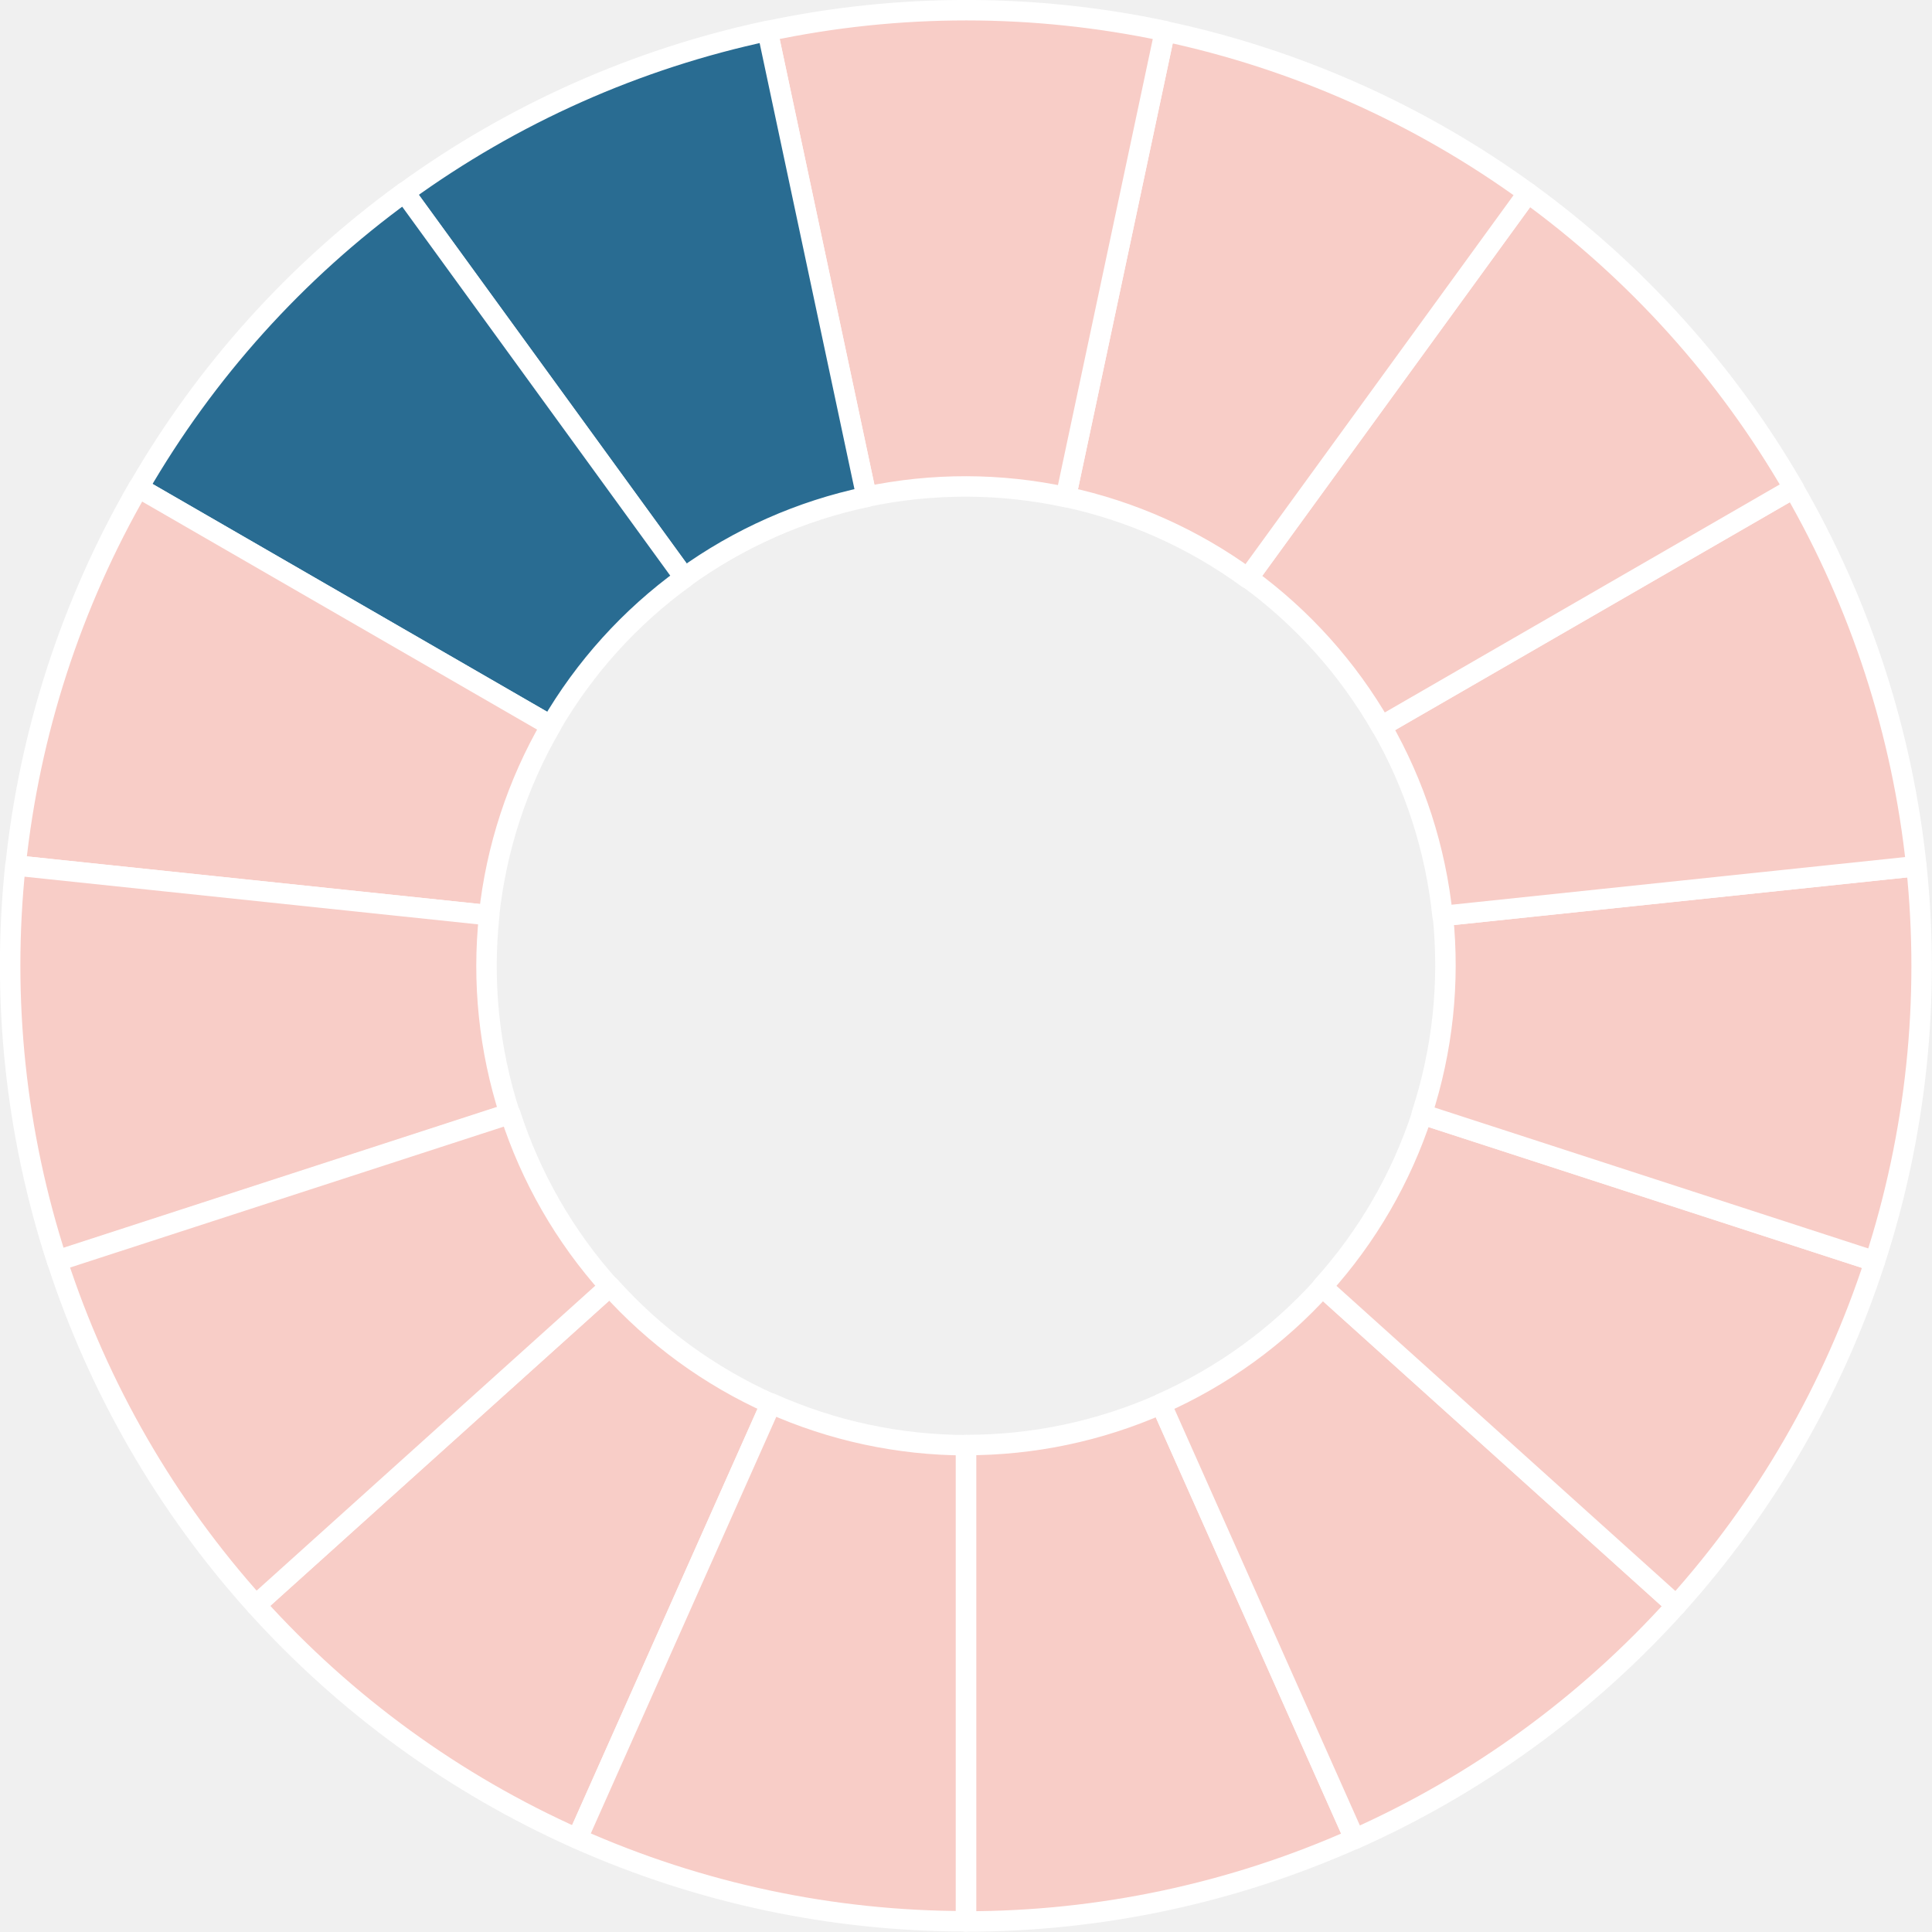
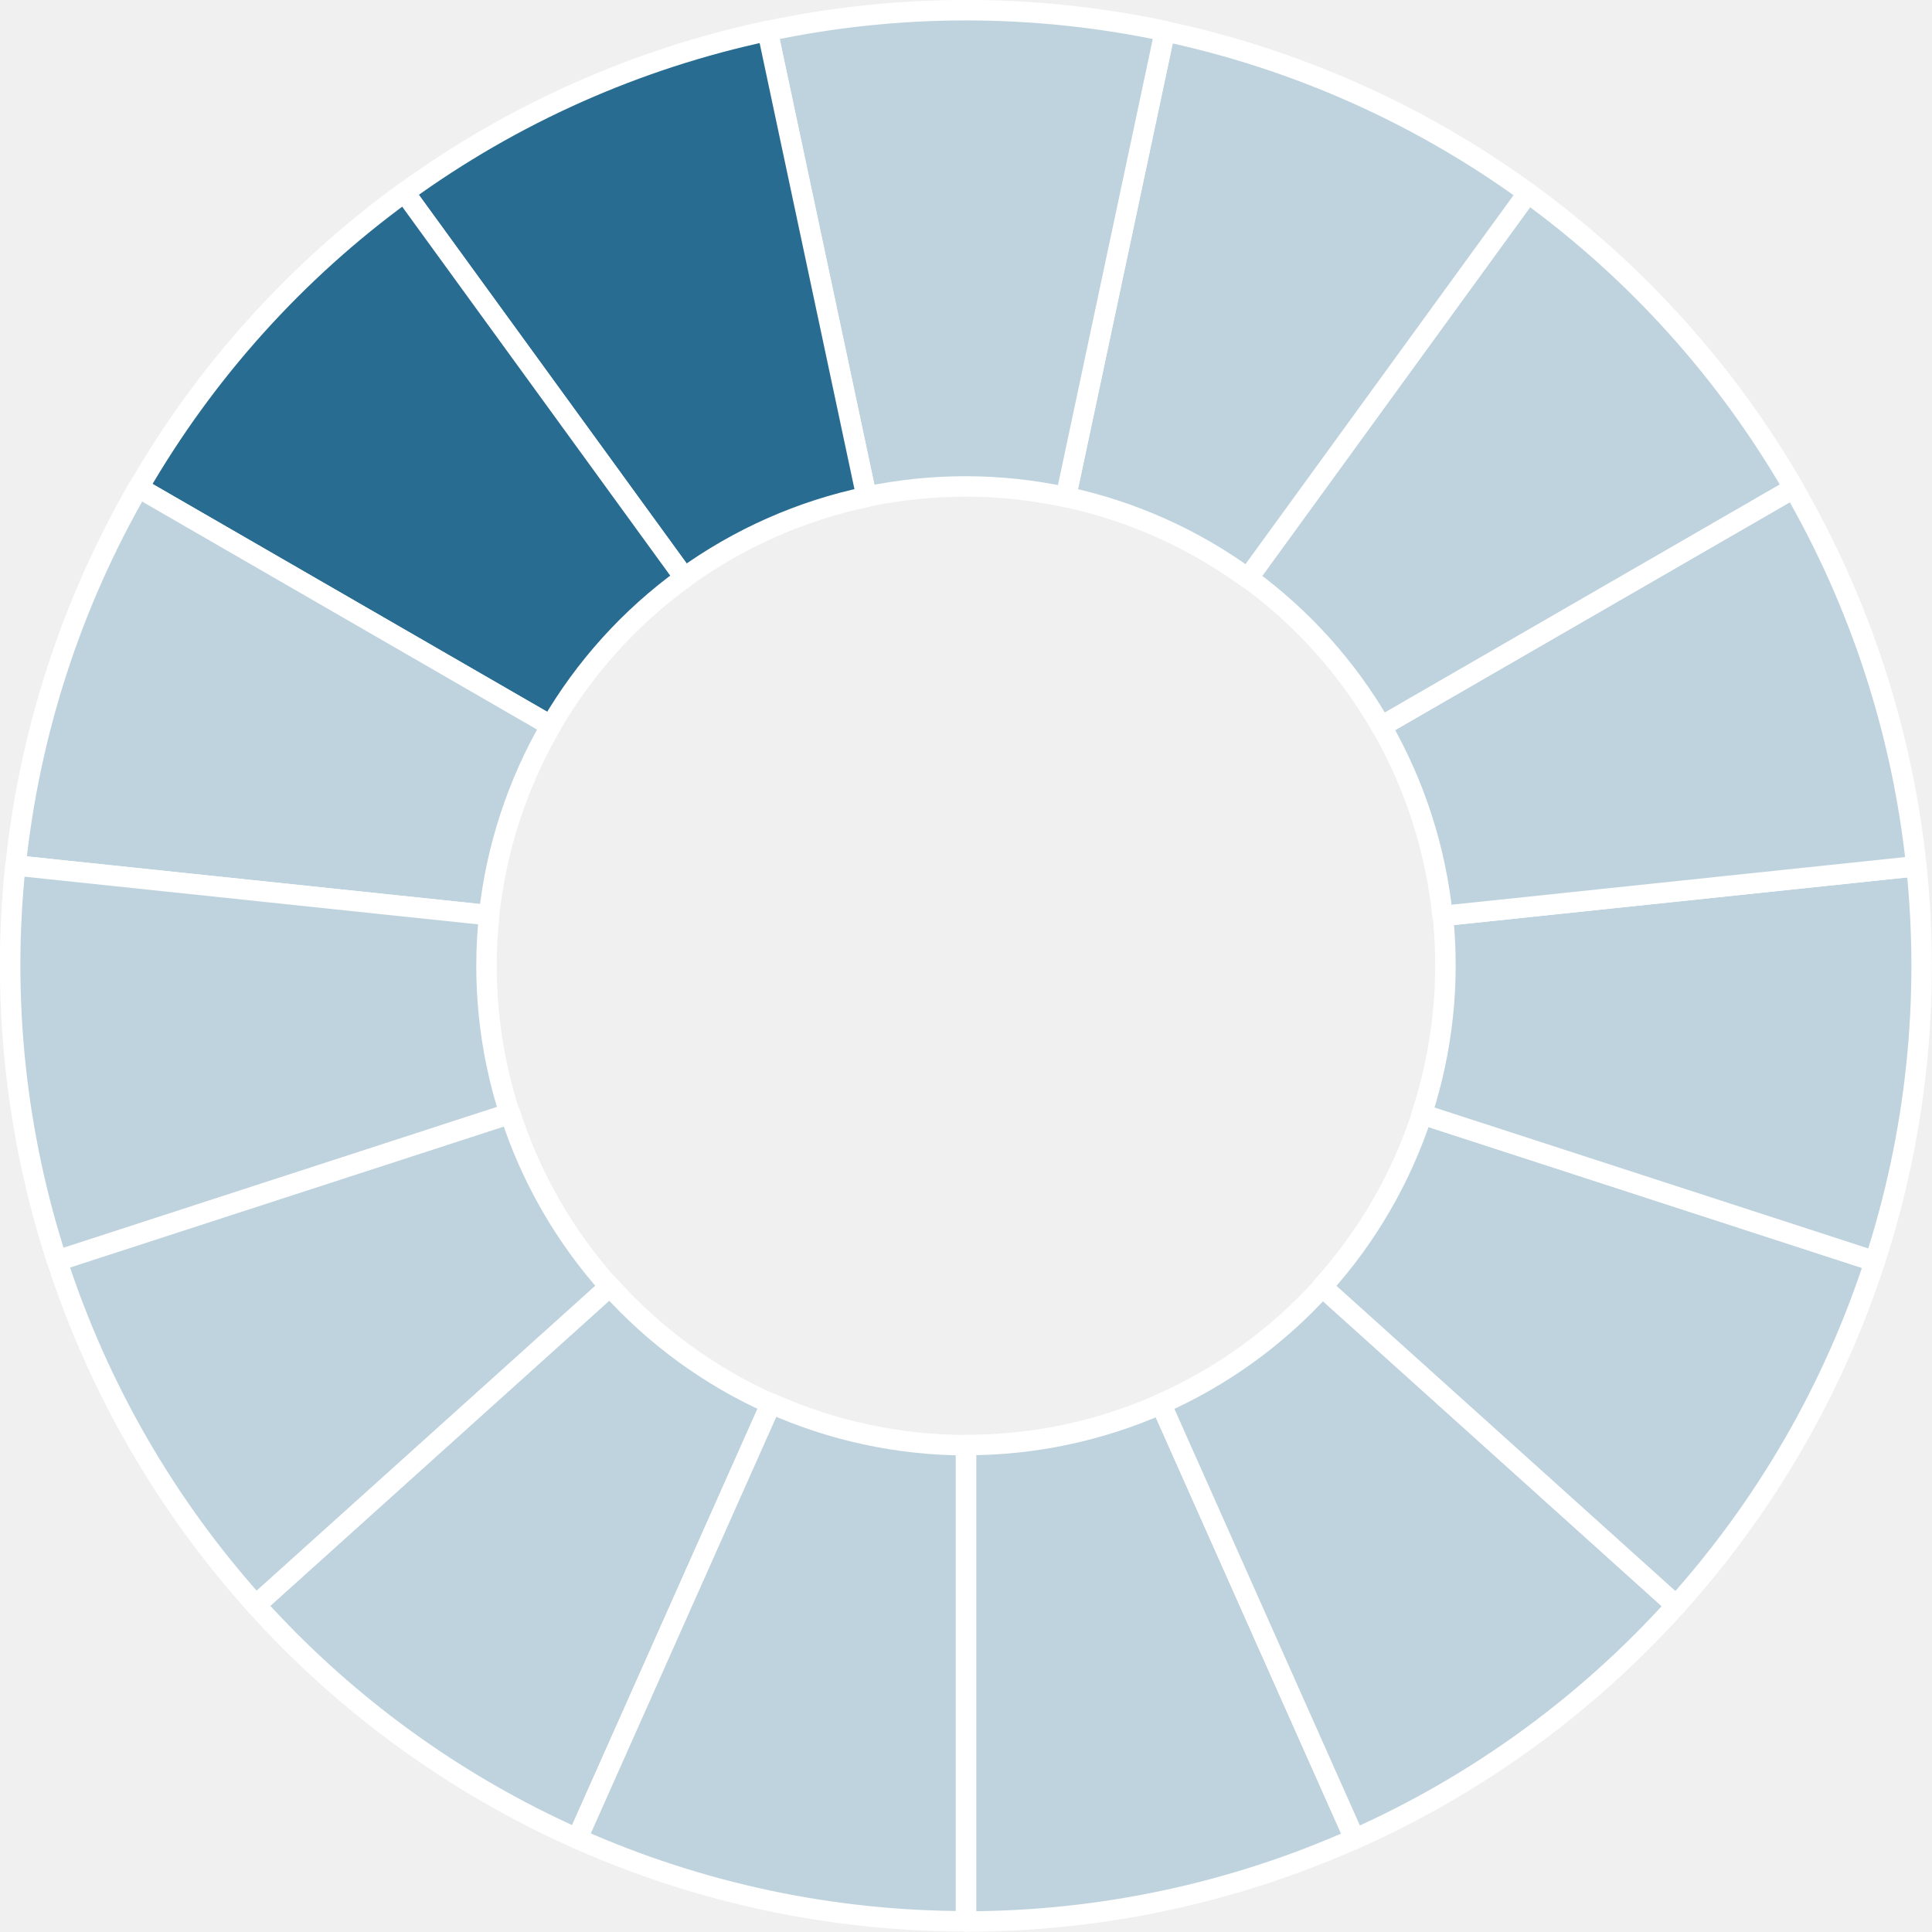
<svg xmlns="http://www.w3.org/2000/svg" width="188.404mm" height="188.363mm" viewBox="0 0 188.404 188.363" version="1.1" id="svg914">
  <defs id="defs908" />
  <g id="layer1" transform="translate(243.1244,-316.3007)">
-     <path style="fill:#f8cdc7;fill-opacity:1;stroke:#ffffff;stroke-width:1.995;stroke-linecap:round;stroke-linejoin:round;stroke-miterlimit:4;stroke-dasharray:none;stroke-dashoffset:0;stroke-opacity:1" d="m -186.828,495.603 18.883,-42.412 a 46.76,46.76 24 0 1 -15.704,-11.453 l -34.528,31.089 a 93.185,93.186 24 0 0 31.349,22.776 z" id="path884-6-8-0-8" />
-     <path style="fill:#f8cdc7;fill-opacity:1;stroke:#ffffff;stroke-width:1.995;stroke-linecap:round;stroke-linejoin:round;stroke-miterlimit:4;stroke-dasharray:none;stroke-dashoffset:0;stroke-opacity:1" d="m -111.024,495.621 -18.883,-42.412 a 46.76,46.76 66 0 1 -19.019,4.007 l -2.2e-4,46.462 a 93.186,93.185 66 0 0 37.902,-8.056 z" id="path884-6-8-0-8-8" />
-     <path style="fill:#f8cdc7;fill-opacity:1;stroke:#ffffff;stroke-width:1.995;stroke-linecap:round;stroke-linejoin:round;stroke-miterlimit:4;stroke-dasharray:none;stroke-dashoffset:0;stroke-opacity:1" d="m -148.926,503.659 8e-5,-46.426 a 46.76,46.76 90 0 1 -19.005,-4.076 l -18.898,42.445 a 93.186,93.185 90 0 0 37.902,8.056 z" id="path884-6-8-0-8-7" />
-     <path style="fill:#f8cdc7;fill-opacity:1;stroke:#ffffff;stroke-width:1.995;stroke-linecap:round;stroke-linejoin:round;stroke-miterlimit:4;stroke-dasharray:none;stroke-dashoffset:0;stroke-opacity:1" d="m -79.668,472.861 -34.501,-31.065 a 46.76,46.76 42 0 1 -15.745,11.396 l 18.898,42.445 a 93.186,93.185 42 0 0 31.349,-22.776 z" id="path884-6-8-0-8-84" />
-     <path style="fill:#f8cdc7;fill-opacity:1;stroke:#ffffff;stroke-width:1.995;stroke-linecap:round;stroke-linejoin:round;stroke-miterlimit:4;stroke-dasharray:none;stroke-dashoffset:0;stroke-opacity:1" d="m -60.294,439.304 -44.153,-14.346 a 46.76,46.76 18 0 1 -9.749,16.815 l 34.528,31.089 a 93.186,93.185 18 0 0 19.375,-33.558 z" id="path884-6-8-0-8-76" />
-     <path style="fill:#f8cdc7;fill-opacity:1;stroke:#ffffff;stroke-width:1.995;stroke-linecap:round;stroke-linejoin:round;stroke-miterlimit:4;stroke-dasharray:none;stroke-dashoffset:0;stroke-opacity:1" d="m -56.243,400.767 -46.171,4.853 a 46.76,46.76 84 0 1 -2.066,19.326 l 44.188,14.358 a 93.185,93.186 84 0 0 4.05,-38.537 z" id="path884-6-8-0-8-81" />
-     <path style="fill:#f8cdc7;fill-opacity:1;stroke:#ffffff;stroke-width:1.995;stroke-linecap:round;stroke-linejoin:round;stroke-miterlimit:4;stroke-dasharray:none;stroke-dashoffset:0;stroke-opacity:1" d="m -68.217,363.914 -40.206,23.213 a 46.76,46.76 60 0 1 5.973,18.496 l 46.207,-4.856 a 93.185,93.186 60 0 0 -11.974,-36.852 z" id="path884-6-8-0-8-9" />
-     <path style="fill:#f8cdc7;fill-opacity:1;stroke:#ffffff;stroke-width:1.995;stroke-linecap:round;stroke-linejoin:round;stroke-miterlimit:4;stroke-dasharray:none;stroke-dashoffset:0;stroke-opacity:1" d="m -94.13,335.109 -27.288,37.559 a 46.76,46.76 36 0 1 12.979,14.468 l 40.237,-23.231 a 93.185,93.186 36 0 0 -25.928,-28.796 z" id="path884-6-8-0-8-2" />
-     <path style="fill:#f8cdc7;fill-opacity:1;stroke:#ffffff;stroke-width:1.995;stroke-linecap:round;stroke-linejoin:round;stroke-miterlimit:4;stroke-dasharray:none;stroke-dashoffset:0;stroke-opacity:1" d="m -129.529,319.349 -9.653,45.411 a 46.76,46.76 12 0 1 17.742,7.938 l 27.31,-37.588 a 93.185,93.186 12 0 0 -35.399,-15.761 z" id="path884-6-8-0-8-6" />
-     <path style="fill:#f8cdc7;fill-opacity:1;stroke:#ffffff;stroke-width:1.995;stroke-linecap:round;stroke-linejoin:round;stroke-miterlimit:4;stroke-dasharray:none;stroke-dashoffset:0;stroke-opacity:1" d="m -168.274,319.331 9.652,45.411 a 46.76,46.76 78 0 1 19.437,0.035 l 9.66,-45.446 a 93.186,93.185 78 0 0 -38.749,2e-5 z" id="path884-6-8-0-8-1" />
+     <path style="fill:#bfd3de;fill-opacity:1;stroke:#ffffff;stroke-width:1.995;stroke-linecap:round;stroke-linejoin:round;stroke-miterlimit:4;stroke-dasharray:none;stroke-dashoffset:0;stroke-opacity:1" d="m -186.828,495.603 18.883,-42.412 a 46.76,46.76 24 0 1 -15.704,-11.453 l -34.528,31.089 a 93.185,93.186 24 0 0 31.349,22.776 z" id="path884-6-8-0-8" />
+     <path style="fill:#bfd3de;fill-opacity:1;stroke:#ffffff;stroke-width:1.995;stroke-linecap:round;stroke-linejoin:round;stroke-miterlimit:4;stroke-dasharray:none;stroke-dashoffset:0;stroke-opacity:1" d="m -111.024,495.621 -18.883,-42.412 a 46.76,46.76 66 0 1 -19.019,4.007 l -2.2e-4,46.462 a 93.186,93.185 66 0 0 37.902,-8.056 z" id="path884-6-8-0-8-8" />
+     <path style="fill:#bfd3de;fill-opacity:1;stroke:#ffffff;stroke-width:1.995;stroke-linecap:round;stroke-linejoin:round;stroke-miterlimit:4;stroke-dasharray:none;stroke-dashoffset:0;stroke-opacity:1" d="m -148.926,503.659 8e-5,-46.426 a 46.76,46.76 90 0 1 -19.005,-4.076 l -18.898,42.445 a 93.186,93.185 90 0 0 37.902,8.056 z" id="path884-6-8-0-8-7" />
+     <path style="fill:#bfd3de;fill-opacity:1;stroke:#ffffff;stroke-width:1.995;stroke-linecap:round;stroke-linejoin:round;stroke-miterlimit:4;stroke-dasharray:none;stroke-dashoffset:0;stroke-opacity:1" d="m -79.668,472.861 -34.501,-31.065 a 46.76,46.76 42 0 1 -15.745,11.396 l 18.898,42.445 a 93.186,93.185 42 0 0 31.349,-22.776 z" id="path884-6-8-0-8-84" />
+     <path style="fill:#bfd3de;fill-opacity:1;stroke:#ffffff;stroke-width:1.995;stroke-linecap:round;stroke-linejoin:round;stroke-miterlimit:4;stroke-dasharray:none;stroke-dashoffset:0;stroke-opacity:1" d="m -60.294,439.304 -44.153,-14.346 a 46.76,46.76 18 0 1 -9.749,16.815 l 34.528,31.089 a 93.186,93.185 18 0 0 19.375,-33.558 z" id="path884-6-8-0-8-76" />
+     <path style="fill:#bfd3de;fill-opacity:1;stroke:#ffffff;stroke-width:1.995;stroke-linecap:round;stroke-linejoin:round;stroke-miterlimit:4;stroke-dasharray:none;stroke-dashoffset:0;stroke-opacity:1" d="m -56.243,400.767 -46.171,4.853 a 46.76,46.76 84 0 1 -2.066,19.326 l 44.188,14.358 a 93.185,93.186 84 0 0 4.05,-38.537 z" id="path884-6-8-0-8-81" />
+     <path style="fill:#bfd3de;fill-opacity:1;stroke:#ffffff;stroke-width:1.995;stroke-linecap:round;stroke-linejoin:round;stroke-miterlimit:4;stroke-dasharray:none;stroke-dashoffset:0;stroke-opacity:1" d="m -68.217,363.914 -40.206,23.213 a 46.76,46.76 60 0 1 5.973,18.496 l 46.207,-4.856 a 93.185,93.186 60 0 0 -11.974,-36.852 z" id="path884-6-8-0-8-9" />
+     <path style="fill:#bfd3de;fill-opacity:1;stroke:#ffffff;stroke-width:1.995;stroke-linecap:round;stroke-linejoin:round;stroke-miterlimit:4;stroke-dasharray:none;stroke-dashoffset:0;stroke-opacity:1" d="m -94.13,335.109 -27.288,37.559 a 46.76,46.76 36 0 1 12.979,14.468 l 40.237,-23.231 a 93.185,93.186 36 0 0 -25.928,-28.796 z" id="path884-6-8-0-8-2" />
+     <path style="fill:#bfd3de;fill-opacity:1;stroke:#ffffff;stroke-width:1.995;stroke-linecap:round;stroke-linejoin:round;stroke-miterlimit:4;stroke-dasharray:none;stroke-dashoffset:0;stroke-opacity:1" d="m -129.529,319.349 -9.653,45.411 a 46.76,46.76 12 0 1 17.742,7.938 l 27.31,-37.588 a 93.185,93.186 12 0 0 -35.399,-15.761 z" id="path884-6-8-0-8-6" />
+     <path style="fill:#bfd3de;fill-opacity:1;stroke:#ffffff;stroke-width:1.995;stroke-linecap:round;stroke-linejoin:round;stroke-miterlimit:4;stroke-dasharray:none;stroke-dashoffset:0;stroke-opacity:1" d="m -168.274,319.331 9.652,45.411 a 46.76,46.76 78 0 1 19.437,0.035 l 9.66,-45.446 a 93.186,93.185 78 0 0 -38.749,2e-5 z" id="path884-6-8-0-8-1" />
    <path style="fill:#296c92;fill-opacity:1;stroke:#ffffff;stroke-width:1.995;stroke-linecap:round;stroke-linejoin:round;stroke-miterlimit:4;stroke-dasharray:none;stroke-dashoffset:0;stroke-opacity:1" d="m -203.677,335.074 27.288,37.559 a 46.76,46.76 54 0 1 17.77,-7.873 l -9.66,-45.446 a 93.186,93.185 54 0 0 -35.399,15.761 z" id="path884-6-8-0-8-64" />
    <path style="fill:#296c92;fill-opacity:1;stroke:#ffffff;stroke-width:1.995;stroke-linecap:round;stroke-linejoin:round;stroke-miterlimit:4;stroke-dasharray:none;stroke-dashoffset:0;stroke-opacity:1" d="m -229.615,363.856 40.206,23.213 a 46.76,46.76 30 0 1 13.032,-14.421 l -27.309,-37.588 a 93.186,93.185 30 0 0 -25.928,28.796 z" id="path884-6-8-0-8-3" />
-     <path style="fill:#f8cdc7;fill-opacity:1;stroke:#ffffff;stroke-width:1.995;stroke-linecap:round;stroke-linejoin:round;stroke-miterlimit:4;stroke-dasharray:none;stroke-dashoffset:0;stroke-opacity:1" d="m -241.605,400.699 46.171,4.853 a 46.76,46.76 6 0 1 6.04,-18.474 l -40.237,-23.231 a 93.186,93.185 6 0 0 -11.974,36.853 z" id="path884-6-8-0-8-5" />
-     <path style="fill:#f8cdc7;fill-opacity:1;stroke:#ffffff;stroke-width:1.995;stroke-linecap:round;stroke-linejoin:round;stroke-miterlimit:4;stroke-dasharray:none;stroke-dashoffset:0;stroke-opacity:1" d="m -237.573,439.234 44.153,-14.346 a 46.76,46.76 72 0 1 -1.997,-19.334 l -46.207,-4.857 a 93.185,93.186 72 0 0 4.05,38.537 z" id="path884-6-8-0-8-27" />
-     <path style="fill:#f8cdc7;fill-opacity:1;stroke:#ffffff;stroke-width:1.995;stroke-linecap:round;stroke-linejoin:round;stroke-miterlimit:4;stroke-dasharray:none;stroke-dashoffset:0;stroke-opacity:1" d="m -218.177,472.827 34.501,-31.065 a 46.76,46.76 48 0 1 -9.688,-16.85 l -44.188,14.357 a 93.185,93.186 48 0 0 19.375,33.558 z" id="path884-6-8-0-8-38" />
+     <path style="fill:#bfd3de;fill-opacity:1;stroke:#ffffff;stroke-width:1.995;stroke-linecap:round;stroke-linejoin:round;stroke-miterlimit:4;stroke-dasharray:none;stroke-dashoffset:0;stroke-opacity:1" d="m -241.605,400.699 46.171,4.853 a 46.76,46.76 6 0 1 6.04,-18.474 l -40.237,-23.231 a 93.186,93.185 6 0 0 -11.974,36.853 z" id="path884-6-8-0-8-5" />
+     <path style="fill:#bfd3de;fill-opacity:1;stroke:#ffffff;stroke-width:1.995;stroke-linecap:round;stroke-linejoin:round;stroke-miterlimit:4;stroke-dasharray:none;stroke-dashoffset:0;stroke-opacity:1" d="m -237.573,439.234 44.153,-14.346 a 46.76,46.76 72 0 1 -1.997,-19.334 l -46.207,-4.857 a 93.185,93.186 72 0 0 4.05,38.537 z" id="path884-6-8-0-8-27" />
+     <path style="fill:#bfd3de;fill-opacity:1;stroke:#ffffff;stroke-width:1.995;stroke-linecap:round;stroke-linejoin:round;stroke-miterlimit:4;stroke-dasharray:none;stroke-dashoffset:0;stroke-opacity:1" d="m -218.177,472.827 34.501,-31.065 a 46.76,46.76 48 0 1 -9.688,-16.85 l -44.188,14.357 a 93.185,93.186 48 0 0 19.375,33.558 z" id="path884-6-8-0-8-38" />
  </g>
</svg>
